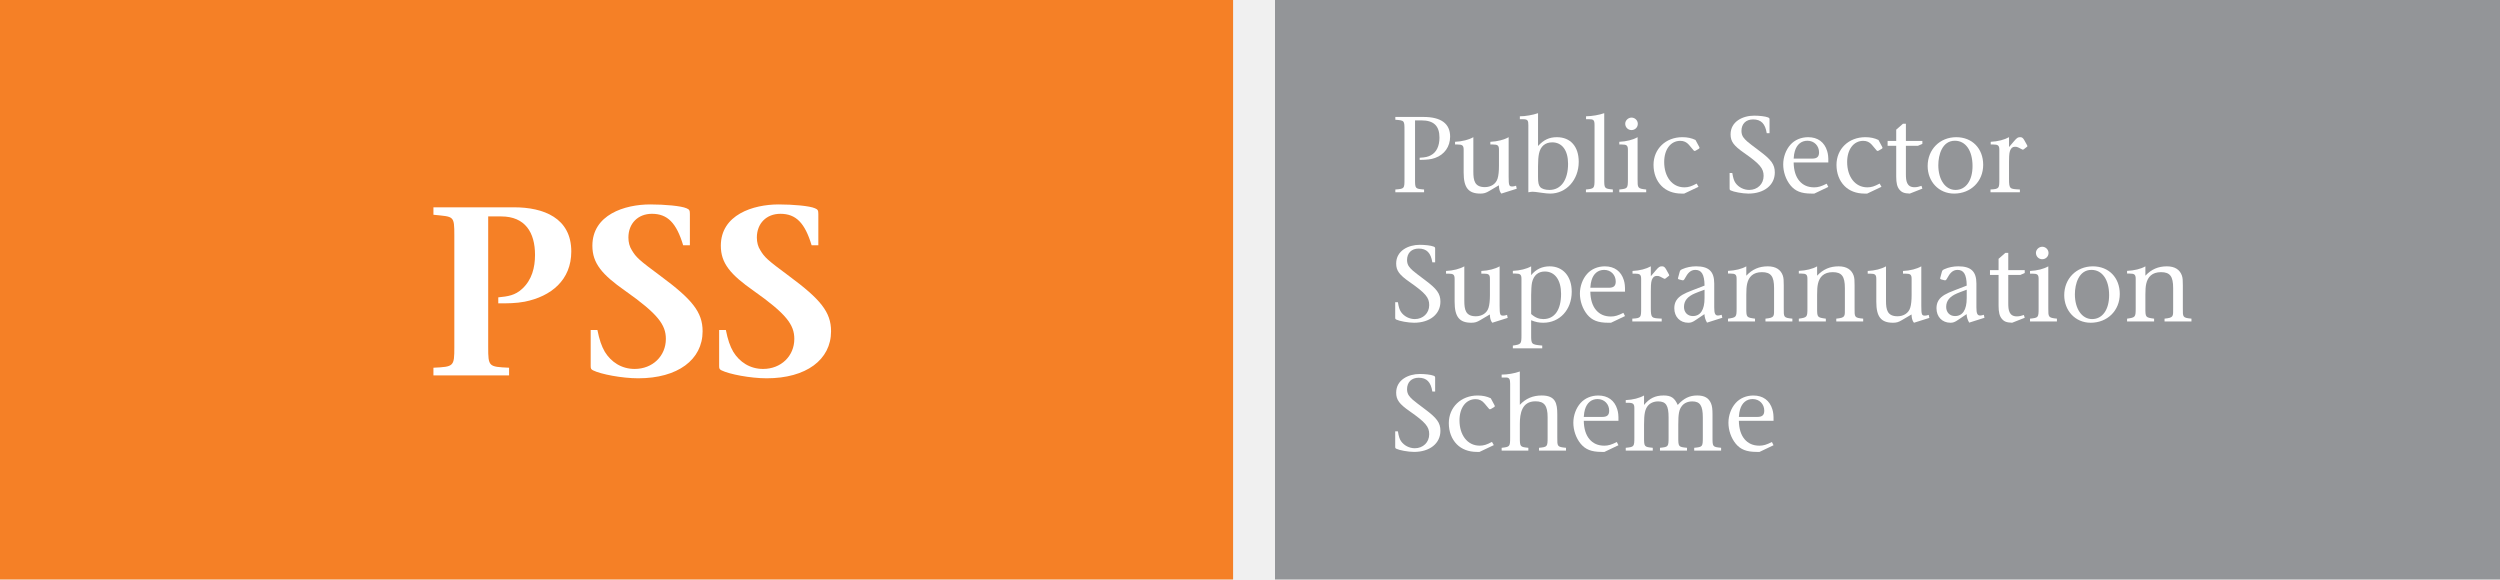
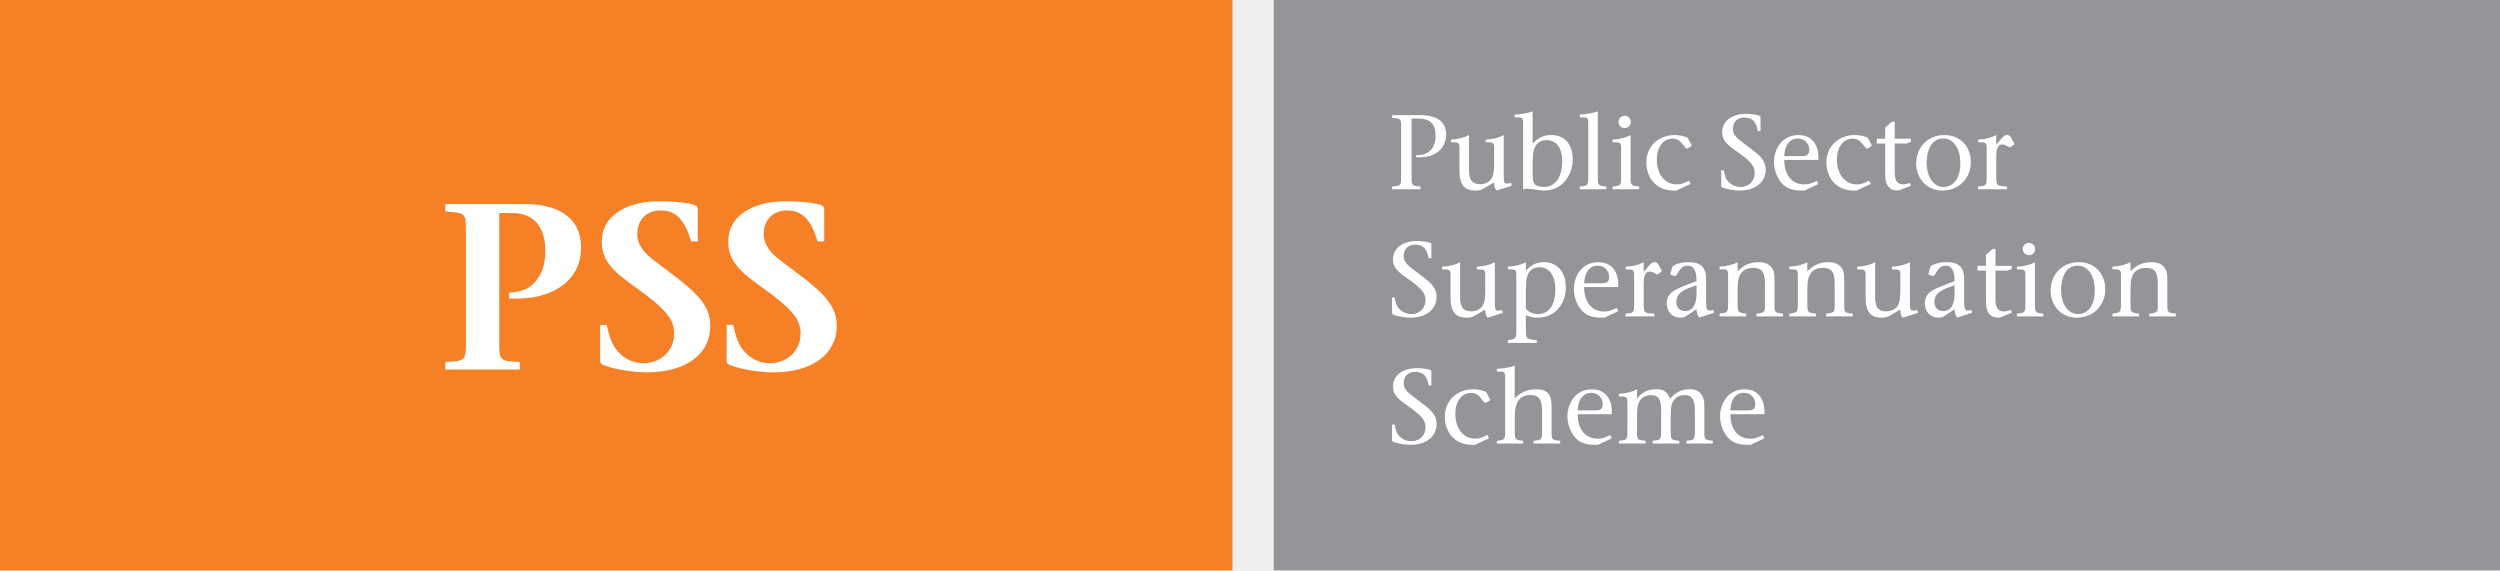
- <svg xmlns="http://www.w3.org/2000/svg" version="1.1" id="new_logo" x="0px" y="0px" width="301.961px" height="69.992px" viewBox="0 0 301.961 69.992" enable-background="new 0 0 301.961 69.992" xml:space="preserve">
-   <rect fill="#F58026" width="148.938" height="69.992" />
-   <rect x="154" fill="#939598" width="147.961" height="69.992" />
-   <rect x="51.25" y="24" fill="none" width="53" height="31" />
+ <svg xmlns="http://www.w3.org/2000/svg" version="1.1" id="new_logo" x="0px" y="0px" width="346px" height="79px" viewBox="-22.02 -4.504 346 79" enable-background="new -22.02 -4.504 346 79" xml:space="preserve">
+   <rect x="-22.02" y="-4.504" fill="#F58026" width="170.574" height="78.943" />
+   <rect x="154.264" y="-4.504" fill="#939598" width="169.717" height="78.943" />
+   <rect x="38.374" y="22.565" fill="none" width="59.778" height="34.965" />
  <g enable-background="new    ">
-     <path fill="#FFFFFF" d="M63.375,36.439c-1.044,0.203-2.118,0.203-3.191,0.203v-0.726c1.16-0.115,2.031-0.231,2.901-1.044   c1.16-1.073,1.537-2.553,1.537-4.09c0-2.697-1.189-4.641-4.09-4.641h-1.566v15.779c0,2.379,0.058,2.379,2.523,2.495v0.928h-9.137   v-0.928c2.466-0.116,2.524-0.146,2.524-2.495V28.462c0-2.466-0.058-2.263-2.524-2.523V25.04h9.747c3.539,0,6.904,1.276,6.904,5.337   C69.002,33.829,66.565,35.801,63.375,36.439z" />
-     <path fill="#FFFFFF" d="M77.09,45.692c-1.973,0-4.525-0.493-5.454-0.957c-0.232-0.116-0.29-0.203-0.29-0.521v-4.352h0.813   c0.232,1.16,0.493,1.943,0.899,2.64c0.754,1.219,2.001,2.06,3.597,2.06c2.175,0,3.771-1.566,3.771-3.626   c0-1.711-0.957-3.017-4.902-5.802c-2.814-1.972-3.974-3.335-3.974-5.453c0-3.741,3.887-4.989,6.991-4.989   c1.711,0,3.742,0.175,4.38,0.465c0.348,0.145,0.406,0.261,0.406,0.696v3.771h-0.812c-0.813-2.697-1.886-3.8-3.771-3.8   c-1.683,0-2.843,1.16-2.843,2.871c0,0.58,0.145,1.103,0.406,1.509c0.522,0.87,0.812,1.16,3.48,3.133   c3.8,2.813,5.077,4.351,5.077,6.672C84.864,43.458,81.847,45.692,77.09,45.692z" />
-     <path fill="#FFFFFF" d="M92.605,45.692c-1.973,0-4.525-0.493-5.454-0.957c-0.232-0.116-0.29-0.203-0.29-0.521v-4.352h0.813   c0.232,1.16,0.493,1.943,0.899,2.64c0.754,1.219,2.001,2.06,3.597,2.06c2.175,0,3.771-1.566,3.771-3.626   c0-1.711-0.957-3.017-4.902-5.802c-2.814-1.972-3.974-3.335-3.974-5.453c0-3.741,3.887-4.989,6.991-4.989   c1.711,0,3.742,0.175,4.38,0.465c0.348,0.145,0.406,0.261,0.406,0.696v3.771h-0.812c-0.813-2.697-1.886-3.8-3.771-3.8   c-1.683,0-2.843,1.16-2.843,2.871c0,0.58,0.145,1.103,0.406,1.509c0.522,0.87,0.812,1.16,3.48,3.133   c3.8,2.813,5.077,4.351,5.077,6.672C100.379,43.458,97.362,45.692,92.605,45.692z" />
+     <path fill="#FFFFFF" d="M52.049,36.596c-1.178,0.229-2.39,0.229-3.599,0.229v-0.82c1.308-0.13,2.291-0.26,3.271-1.177   c1.309-1.211,1.734-2.88,1.734-4.613c0-3.042-1.341-5.234-4.613-5.234h-1.767v17.797c0,2.683,0.065,2.683,2.846,2.814v1.047H39.616   v-1.047c2.781-0.132,2.847-0.165,2.847-2.814V27.598c0-2.781-0.066-2.553-2.847-2.846v-1.014H50.61c3.992,0,7.787,1.439,7.787,6.02   C58.396,33.651,55.647,35.875,52.049,36.596z" />
+     <path fill="#FFFFFF" d="M67.518,47.031c-2.225,0-5.104-0.556-6.152-1.079c-0.261-0.131-0.327-0.23-0.327-0.588v-4.908h0.917   c0.262,1.308,0.556,2.191,1.014,2.978c0.85,1.375,2.256,2.323,4.057,2.323c2.453,0,4.253-1.767,4.253-4.091   c0-1.929-1.08-3.401-5.529-6.542c-3.174-2.225-4.482-3.762-4.482-6.15c0-4.219,4.384-5.627,7.885-5.627   c1.93,0,4.222,0.198,4.94,0.524c0.393,0.165,0.458,0.295,0.458,0.785v4.253h-0.916c-0.917-3.042-2.128-4.287-4.253-4.287   c-1.898,0-3.207,1.309-3.207,3.239c0,0.654,0.164,1.244,0.458,1.702c0.589,0.981,0.916,1.308,3.925,3.534   c4.286,3.173,5.726,4.907,5.726,7.526C76.286,44.513,72.884,47.031,67.518,47.031z" />
+     <path fill="#FFFFFF" d="M85.018,47.031c-2.226,0-5.104-0.556-6.152-1.079c-0.262-0.131-0.327-0.23-0.327-0.588v-4.908h0.917   c0.262,1.308,0.556,2.191,1.014,2.978c0.851,1.375,2.257,2.323,4.057,2.323c2.454,0,4.253-1.767,4.253-4.091   c0-1.929-1.08-3.401-5.529-6.542c-3.173-2.225-4.482-3.762-4.482-6.15c0-4.219,4.384-5.627,7.885-5.627   c1.93,0,4.22,0.198,4.94,0.524c0.393,0.165,0.458,0.295,0.458,0.785v4.253h-0.916c-0.917-3.042-2.127-4.287-4.253-4.287   c-1.898,0-3.207,1.309-3.207,3.239c0,0.654,0.164,1.244,0.458,1.702c0.588,0.981,0.916,1.308,3.924,3.534   c4.287,3.173,5.727,4.907,5.727,7.526C93.785,44.513,90.383,47.031,85.018,47.031z" />
  </g>
-   <rect x="168" y="13.658" fill="none" width="107.332" height="55.333" />
+   <rect x="170.055" y="10.901" fill="none" width="121.058" height="62.41" />
  <g enable-background="new    ">
-     <path fill="#FFFFFF" d="M173.331,19.079c-0.494,0.169-0.91,0.222-1.859,0.234v-0.26c0.715-0.039,1.014-0.117,1.352-0.3   c0.676-0.351,1.041-1.104,1.041-2.132c0-1.417-0.689-2.08-2.172-2.08h-0.779v7.06c0,1.196,0,1.196,1.092,1.287v0.338h-3.471v-0.338   c1.104-0.091,1.104-0.091,1.104-1.287V15.75c0-1.209,0-1.195-1.104-1.287v-0.338h3.393c2.132,0,3.225,0.807,3.225,2.379   C175.151,17.701,174.474,18.676,173.331,19.079z" />
-     <path fill="#FFFFFF" d="M181.338,23.382c-0.144-0.156-0.234-0.403-0.273-0.689c-0.014-0.117-0.025-0.195-0.025-0.312l-1.145,0.676   c-0.416,0.247-0.65,0.325-1.092,0.325c-1.443,0-2.016-0.715-2.016-2.535v-2.756c0-0.521-0.156-0.638-0.74-0.638h-0.299v-0.325   c0.857-0.039,1.664-0.246,2.209-0.559v4.16c0,1.079,0.156,1.872,1.392,1.872c0.741,0,1.339-0.39,1.534-1.027   c0.117-0.363,0.168-0.923,0.168-1.534v-1.949c0-0.521-0.143-0.638-0.727-0.638h-0.313v-0.325c0.871-0.039,1.664-0.246,2.21-0.559   c0,2.08,0,4.758,0,4.758c0,1.118,0.065,1.196,0.455,1.196c0.116,0,0.233-0.026,0.442-0.091l0.078,0.364L181.338,23.382z" />
-     <path fill="#FFFFFF" d="M187.24,23.382c-0.272,0-0.624-0.039-0.987-0.091c-0.768-0.104-0.924-0.131-1.119-0.131   c-0.117,0-0.272,0.014-0.533,0.065V15.14c0-0.585-0.064-0.741-0.662-0.741h-0.364v-0.352c0.663,0,1.56-0.155,2.196-0.377v3.966   c0.689-0.754,1.365-1.066,2.275-1.066c1.639,0,2.64,1.118,2.64,2.978C190.685,21.718,189.19,23.382,187.24,23.382z M187.487,17.194   c-0.857,0-1.417,0.481-1.6,1.353c-0.078,0.363-0.117,0.896-0.117,1.521v1.313c0,0.663,0.066,0.987,0.261,1.209   c0.194,0.221,0.61,0.351,1.118,0.351c1.404,0,2.249-1.209,2.249-3.159C189.398,18.168,188.682,17.194,187.487,17.194z" />
-     <path fill="#FFFFFF" d="M191.556,23.226v-0.338c1.015-0.104,1.04-0.117,1.04-1.287V15.14c0-0.338-0.025-0.533-0.156-0.638   c-0.091-0.078-0.247-0.104-0.507-0.104h-0.364v-0.352c0.729-0.013,1.573-0.155,2.197-0.377v7.931c0,1.17,0,1.183,1.04,1.287v0.338   H191.556z" />
-     <path fill="#FFFFFF" d="M195.586,23.226v-0.338c1.014-0.104,1.039-0.117,1.039-1.287v-3.51c0-0.521-0.143-0.638-0.74-0.638h-0.299   v-0.325c0.871-0.039,1.664-0.246,2.209-0.559v5.031c0,1.092-0.025,1.183,1.041,1.287v0.338H195.586z M197.055,15.711   c-0.416,0-0.754-0.338-0.754-0.767c0-0.39,0.351-0.741,0.767-0.741c0.403,0,0.754,0.338,0.754,0.754   C197.822,15.387,197.484,15.711,197.055,15.711z" />
-     <path fill="#FFFFFF" d="M205.206,17.96l-0.416,0.247c-0.025,0.014-0.078,0.026-0.117,0.026s-0.078-0.026-0.117-0.078l-0.571-0.676   c-0.272-0.313-0.611-0.468-1.027-0.468c-1.183,0-1.95,1.053-1.95,2.561c0,1.729,0.924,3.056,2.444,3.056   c0.481,0,0.845-0.117,1.481-0.455l0.222,0.39l-1.729,0.819h-0.312c-1.026,0-1.847-0.338-2.418-0.91   c-0.638-0.637-0.976-1.547-0.976-2.562c0-1.911,1.457-3.341,3.484-3.341c0.624,0,1.131,0.117,1.586,0.338l0.469,0.871   c0.013,0.026,0.013,0.052,0.013,0.078C205.271,17.896,205.258,17.921,205.206,17.96z" />
-     <path fill="#FFFFFF" d="M211.185,23.382c-0.728,0-1.794-0.208-2.132-0.377c-0.13-0.065-0.143-0.104-0.143-0.273v-1.833h0.324   c0.104,0.611,0.195,0.91,0.377,1.183c0.364,0.533,1.014,0.858,1.664,0.858c1.002,0,1.742-0.715,1.742-1.69   c0-0.909-0.441-1.442-2.379-2.795c-1.209-0.845-1.611-1.352-1.611-2.223c0-1.561,1.481-2.262,2.846-2.262   c0.611,0,1.34,0.077,1.664,0.207c0.156,0.065,0.195,0.104,0.195,0.247v1.664h-0.338c-0.182-1.144-0.676-1.664-1.65-1.664   c-0.858,0-1.404,0.533-1.404,1.392c0,0.312,0.091,0.598,0.247,0.793c0.286,0.351,0.26,0.377,1.95,1.638   c1.391,1.04,1.832,1.612,1.832,2.587C214.37,22.355,213.083,23.382,211.185,23.382z" />
-     <path fill="#FFFFFF" d="M219.141,23.382h-0.338c-1.248,0-1.963-0.299-2.535-0.988c-0.572-0.702-0.884-1.638-0.884-2.535   c0-0.884,0.325-1.768,0.871-2.379c0.521-0.585,1.286-0.91,2.146-0.91c1.156,0,1.963,0.598,2.287,1.664   c0.117,0.39,0.156,0.702,0.144,1.391h-4.187c0.014,0.949,0.247,1.703,0.689,2.224c0.429,0.507,1.014,0.78,1.794,0.78   c0.481,0,0.858-0.117,1.508-0.442l0.195,0.39L219.141,23.382z M218.309,16.999c-0.74,0-1.287,0.455-1.521,1.262   c-0.078,0.247-0.104,0.455-0.143,0.896h2.236c0.585,0,0.832-0.221,0.832-0.754C219.713,17.61,219.128,16.999,218.309,16.999z" />
-     <path fill="#FFFFFF" d="M227.305,17.96l-0.416,0.247c-0.025,0.014-0.078,0.026-0.117,0.026s-0.078-0.026-0.117-0.078l-0.571-0.676   c-0.272-0.313-0.611-0.468-1.027-0.468c-1.183,0-1.95,1.053-1.95,2.561c0,1.729,0.924,3.056,2.444,3.056   c0.481,0,0.845-0.117,1.481-0.455l0.222,0.39l-1.729,0.819h-0.312c-1.026,0-1.847-0.338-2.418-0.91   c-0.638-0.637-0.976-1.547-0.976-2.562c0-1.911,1.457-3.341,3.484-3.341c0.624,0,1.131,0.117,1.586,0.338l0.469,0.871   c0.013,0.026,0.013,0.052,0.013,0.078C227.371,17.896,227.358,17.921,227.305,17.96z" />
-     <path fill="#FFFFFF" d="M230.672,23.382c-0.689-0.026-0.976-0.144-1.262-0.494c-0.26-0.325-0.377-0.768-0.377-1.561V17.61h-1.039   v-0.585h1.039V15.66l0.819-0.715h0.351v2.08h1.989v0.351l-0.532,0.234h-1.457c0,3.445,0,0,0,3.445c0,0.78,0.092,1.56,1.041,1.56   c0.285,0,0.545-0.064,0.844-0.169l0.104,0.338L230.672,23.382z" />
-     <path fill="#FFFFFF" d="M236.028,23.382c-1.885,0-3.197-1.482-3.197-3.328c0-1.989,1.455-3.484,3.457-3.484   c1.924,0,3.25,1.365,3.25,3.341C239.538,21.9,238.056,23.382,236.028,23.382z M236.12,16.999c-1.535,0-2.002,1.703-2.002,2.951   c0,1.755,0.844,2.99,2.08,2.99c1.248,0,2.053-1.131,2.053-2.886C238.25,18.182,237.418,16.999,236.12,16.999z" />
-     <path fill="#FFFFFF" d="M244.764,17.779l-0.299,0.234c-0.039,0.025-0.078,0.064-0.13,0.064c-0.039,0-0.091-0.025-0.117-0.039   l-0.429-0.221c-0.143-0.078-0.247-0.091-0.416-0.091c-0.299,0-0.469,0.169-0.598,0.494c-0.117,0.299-0.117,1.001-0.117,1.352v2.028   c0,1.261,0.104,1.222,1.313,1.287v0.338h-3.549v-0.338c1.079-0.052,1.066-0.156,1.066-1.287v-3.51c0-0.521-0.156-0.638-0.742-0.638   h-0.299v-0.325c0.871-0.039,1.651-0.246,2.211-0.559v1.196l0.598-0.702c0.377-0.442,0.48-0.494,0.768-0.494   c0.207,0,0.338,0.104,0.494,0.39l0.324,0.585c0.025,0.053,0.039,0.078,0.039,0.104C244.881,17.701,244.842,17.727,244.764,17.779z" />
+     <path fill="#FFFFFF" d="M176.067,17.015c-0.557,0.191-1.026,0.251-2.096,0.264v-0.293c0.806-0.044,1.143-0.132,1.524-0.339   c0.762-0.396,1.173-1.245,1.173-2.404c0-1.598-0.776-2.346-2.449-2.346h-0.879v7.963c0,1.348,0,1.348,1.231,1.451v0.381h-3.914   v-0.381c1.244-0.103,1.244-0.103,1.244-1.451v-6.599c0-1.364,0-1.348-1.244-1.452v-0.381h3.826c2.405,0,3.637,0.91,3.637,2.683   C178.119,15.461,177.357,16.561,176.067,17.015z" />
+     <path fill="#FFFFFF" d="M185.099,21.868c-0.164-0.176-0.266-0.455-0.309-0.777c-0.016-0.132-0.028-0.22-0.028-0.352l-1.291,0.763   c-0.47,0.279-0.732,0.366-1.231,0.366c-1.628,0-2.273-0.806-2.273-2.859V15.9c0-0.588-0.177-0.719-0.836-0.719h-0.337v-0.367   c0.968-0.044,1.877-0.277,2.492-0.63v4.692c0,1.217,0.176,2.112,1.57,2.112c0.836,0,1.509-0.44,1.729-1.159   c0.133-0.409,0.189-1.041,0.189-1.729V15.9c0-0.588-0.161-0.719-0.819-0.719h-0.354v-0.367c0.983-0.044,1.878-0.277,2.493-0.63   c0,2.346,0,5.367,0,5.367c0,1.261,0.073,1.349,0.514,1.349c0.131,0,0.263-0.029,0.498-0.103l0.088,0.41L185.099,21.868z" />
+     <path fill="#FFFFFF" d="M191.756,21.868c-0.308,0-0.704-0.043-1.113-0.103c-0.867-0.117-1.043-0.147-1.263-0.147   c-0.132,0-0.308,0.016-0.601,0.073v-9.119c0-0.66-0.072-0.835-0.747-0.835h-0.411v-0.397c0.748,0,1.76-0.174,2.478-0.425v4.473   c0.776-0.851,1.54-1.203,2.565-1.203c1.85,0,2.978,1.261,2.978,3.359C195.642,19.992,193.954,21.868,191.756,21.868z    M192.033,14.889c-0.967,0-1.597,0.542-1.804,1.526c-0.089,0.41-0.133,1.011-0.133,1.716v1.481c0,0.748,0.074,1.114,0.295,1.364   c0.219,0.249,0.688,0.396,1.261,0.396c1.583,0,2.537-1.363,2.537-3.563C194.189,15.987,193.381,14.889,192.033,14.889z" />
+     <path fill="#FFFFFF" d="M196.624,21.692v-0.381c1.144-0.117,1.172-0.132,1.172-1.451v-7.288c0-0.381-0.028-0.601-0.177-0.72   c-0.102-0.088-0.277-0.117-0.57-0.117h-0.412v-0.397c0.823-0.015,1.776-0.174,2.479-0.425v8.946c0,1.319,0,1.334,1.174,1.451v0.381   L196.624,21.692L196.624,21.692z" />
+     <path fill="#FFFFFF" d="M201.169,21.692v-0.381c1.143-0.117,1.171-0.132,1.171-1.451V15.9c0-0.588-0.16-0.719-0.835-0.719h-0.336   v-0.367c0.981-0.044,1.876-0.277,2.49-0.63v5.675c0,1.231-0.028,1.334,1.175,1.451v0.381L201.169,21.692L201.169,21.692z    M202.824,13.216c-0.469,0-0.85-0.381-0.85-0.865c0-0.439,0.396-0.835,0.865-0.835c0.454,0,0.851,0.381,0.851,0.85   C203.69,12.851,203.31,13.216,202.824,13.216z" />
+     <path fill="#FFFFFF" d="M212.02,15.753l-0.47,0.278c-0.027,0.016-0.089,0.03-0.133,0.03s-0.088-0.03-0.131-0.088l-0.646-0.763   c-0.307-0.353-0.688-0.527-1.158-0.527c-1.334,0-2.199,1.188-2.199,2.888c0,1.951,1.043,3.447,2.758,3.447   c0.543,0,0.953-0.132,1.671-0.514l0.248,0.44l-1.949,0.924h-0.351c-1.158,0-2.084-0.381-2.729-1.026   c-0.718-0.718-1.099-1.745-1.099-2.889c0-2.156,1.643-3.769,3.929-3.769c0.704,0,1.275,0.132,1.789,0.381l0.528,0.982   c0.015,0.03,0.015,0.059,0.015,0.088C212.093,15.681,212.077,15.709,212.02,15.753z" />
+     <path fill="#FFFFFF" d="M218.763,21.868c-0.822,0-2.024-0.234-2.405-0.425c-0.147-0.074-0.16-0.118-0.16-0.308v-2.067h0.365   c0.117,0.689,0.221,1.026,0.425,1.334c0.41,0.601,1.144,0.967,1.876,0.967c1.131,0,1.966-0.806,1.966-1.906   c0-1.025-0.498-1.626-2.684-3.152c-1.362-0.953-1.817-1.525-1.817-2.508c0-1.761,1.671-2.551,3.21-2.551   c0.689,0,1.512,0.086,1.877,0.233c0.177,0.073,0.22,0.117,0.22,0.278v1.877h-0.381c-0.205-1.291-0.764-1.877-1.861-1.877   c-0.967,0-1.583,0.601-1.583,1.57c0,0.352,0.104,0.675,0.278,0.895c0.322,0.396,0.294,0.425,2.2,1.848   c1.567,1.173,2.065,1.817,2.065,2.917C222.354,20.71,220.903,21.868,218.763,21.868z" />
+     <path fill="#FFFFFF" d="M227.735,21.868h-0.382c-1.407,0-2.213-0.337-2.859-1.114c-0.645-0.792-0.996-1.848-0.996-2.859   c0-0.997,0.367-1.994,0.983-2.683c0.586-0.66,1.449-1.027,2.419-1.027c1.304,0,2.215,0.674,2.58,1.877   c0.132,0.44,0.176,0.792,0.162,1.569h-4.723c0.017,1.07,0.28,1.921,0.778,2.508c0.484,0.572,1.143,0.88,2.022,0.88   c0.544,0,0.968-0.131,1.701-0.499l0.22,0.44L227.735,21.868z M226.797,14.669c-0.835,0-1.452,0.513-1.715,1.424   c-0.088,0.278-0.118,0.512-0.162,1.01h2.522c0.659,0,0.938-0.25,0.938-0.851C228.381,15.358,227.721,14.669,226.797,14.669z" />
+     <path fill="#FFFFFF" d="M236.943,15.753l-0.47,0.278c-0.026,0.016-0.088,0.03-0.131,0.03c-0.045,0-0.089-0.03-0.133-0.088   l-0.644-0.763c-0.307-0.353-0.689-0.527-1.159-0.527c-1.333,0-2.198,1.188-2.198,2.888c0,1.951,1.043,3.447,2.756,3.447   c0.544,0,0.954-0.132,1.672-0.514l0.249,0.44l-1.949,0.924h-0.353c-1.156,0-2.083-0.381-2.727-1.026   c-0.72-0.718-1.102-1.745-1.102-2.889c0-2.156,1.643-3.769,3.93-3.769c0.704,0,1.275,0.132,1.788,0.381l0.529,0.982   c0.016,0.03,0.016,0.059,0.016,0.088C237.019,15.681,237.003,15.709,236.943,15.753z" />
+     <path fill="#FFFFFF" d="M240.741,21.868c-0.777-0.029-1.102-0.163-1.424-0.557c-0.292-0.367-0.424-0.866-0.424-1.76v-4.192h-1.173   v-0.66h1.173v-1.539l0.922-0.807h0.397v2.346h2.242v0.396l-0.599,0.264h-1.644c0,3.886,0,0,0,3.886   c0,0.879,0.104,1.759,1.174,1.759c0.321,0,0.614-0.071,0.952-0.19l0.116,0.382L240.741,21.868z" />
+     <path fill="#FFFFFF" d="M246.781,21.868c-2.126,0-3.604-1.671-3.604-3.753c0-2.244,1.642-3.93,3.899-3.93   c2.169,0,3.666,1.54,3.666,3.769C250.742,20.197,249.07,21.868,246.781,21.868z M246.886,14.669c-1.731,0-2.257,1.921-2.257,3.329   c0,1.979,0.951,3.372,2.346,3.372c1.406,0,2.315-1.275,2.315-3.254C249.289,16.003,248.35,14.669,246.886,14.669z" />
+     <path fill="#FFFFFF" d="M256.635,15.549l-0.337,0.264c-0.044,0.028-0.088,0.072-0.146,0.072c-0.045,0-0.103-0.028-0.133-0.044   l-0.483-0.249c-0.161-0.088-0.278-0.103-0.47-0.103c-0.336,0-0.527,0.19-0.674,0.557c-0.133,0.337-0.133,1.129-0.133,1.524v2.288   c0,1.422,0.117,1.378,1.481,1.451v0.381h-4.003V21.31c1.217-0.059,1.202-0.176,1.202-1.451v-3.959c0-0.588-0.176-0.719-0.837-0.719   h-0.336v-0.367c0.981-0.044,1.86-0.277,2.492-0.631v1.35l0.675-0.792c0.426-0.499,0.542-0.558,0.865-0.558   c0.234,0,0.382,0.117,0.558,0.44l0.365,0.66c0.029,0.06,0.045,0.088,0.045,0.117C256.768,15.461,256.723,15.49,256.635,15.549z" />
  </g>
  <g enable-background="new    ">
-     <path fill="#FFFFFF" d="M170.795,38.982c-0.729,0-1.795-0.208-2.133-0.377c-0.129-0.065-0.143-0.104-0.143-0.273v-1.833h0.325   c0.104,0.611,0.194,0.91,0.377,1.183c0.364,0.533,1.015,0.858,1.664,0.858c1.001,0,1.741-0.715,1.741-1.69   c0-0.909-0.441-1.442-2.379-2.795c-1.209-0.845-1.611-1.352-1.611-2.223c0-1.561,1.482-2.262,2.848-2.262   c0.61,0,1.338,0.077,1.664,0.207c0.155,0.065,0.194,0.104,0.194,0.247v1.664h-0.338c-0.183-1.144-0.677-1.664-1.651-1.664   c-0.857,0-1.404,0.533-1.404,1.392c0,0.312,0.092,0.598,0.248,0.793c0.285,0.351,0.26,0.377,1.949,1.638   c1.391,1.04,1.834,1.612,1.834,2.587C173.981,37.955,172.694,38.982,170.795,38.982z" />
-     <path fill="#FFFFFF" d="M180.247,38.982c-0.144-0.156-0.234-0.403-0.273-0.689c-0.014-0.117-0.025-0.195-0.025-0.312l-1.145,0.676   c-0.416,0.247-0.65,0.325-1.092,0.325c-1.443,0-2.016-0.715-2.016-2.535v-2.756c0-0.521-0.156-0.638-0.74-0.638h-0.299v-0.325   c0.857-0.039,1.664-0.246,2.209-0.559v4.16c0,1.079,0.156,1.872,1.392,1.872c0.741,0,1.339-0.39,1.534-1.027   c0.117-0.363,0.168-0.923,0.168-1.534v-1.949c0-0.521-0.143-0.638-0.727-0.638h-0.313v-0.325c0.871-0.039,1.664-0.246,2.21-0.559   c0,2.08,0,4.758,0,4.758c0,1.118,0.065,1.196,0.455,1.196c0.116,0,0.233-0.026,0.442-0.091l0.078,0.364L180.247,38.982z" />
-     <path fill="#FFFFFF" d="M186.409,38.982c-0.521,0-0.91-0.078-1.47-0.299v1.755c0,1.144,0.013,1.183,1.339,1.3v0.338h-3.549v-0.338   c1.014-0.143,1.04-0.182,1.04-1.3v-6.761c0-0.52-0.156-0.637-0.741-0.637h-0.299v-0.325c0.871-0.039,1.664-0.233,2.21-0.546v1.066   c0.585-0.729,1.353-1.066,2.235-1.066c1.6,0,2.666,1.196,2.666,3.068C189.84,37.421,188.384,38.982,186.409,38.982z M186.59,32.793   c-0.807,0-1.353,0.468-1.547,1.339c-0.065,0.299-0.104,1.001-0.104,1.508v2.288c0.494,0.442,0.949,0.611,1.47,0.611   c1.352,0,2.145-1.092,2.145-3.042C188.553,33.807,187.799,32.793,186.59,32.793z" />
-     <path fill="#FFFFFF" d="M194.584,38.982h-0.338c-1.248,0-1.963-0.299-2.535-0.988c-0.571-0.702-0.883-1.638-0.883-2.535   c0-0.884,0.324-1.768,0.871-2.379c0.52-0.585,1.287-0.91,2.145-0.91c1.156,0,1.963,0.598,2.288,1.664   c0.116,0.39,0.155,0.702,0.144,1.391h-4.188c0.014,0.949,0.248,1.703,0.689,2.224c0.43,0.507,1.014,0.78,1.795,0.78   c0.48,0,0.857-0.117,1.508-0.442l0.195,0.39L194.584,38.982z M193.752,32.598c-0.74,0-1.287,0.455-1.521,1.262   c-0.077,0.247-0.104,0.455-0.144,0.896h2.236c0.586,0,0.832-0.221,0.832-0.754C195.157,33.209,194.573,32.598,193.752,32.598z" />
-     <path fill="#FFFFFF" d="M201.5,33.378l-0.299,0.234c-0.039,0.025-0.078,0.064-0.13,0.064c-0.039,0-0.091-0.025-0.117-0.039   l-0.429-0.221c-0.143-0.078-0.247-0.091-0.416-0.091c-0.299,0-0.469,0.169-0.598,0.494c-0.117,0.299-0.117,1.001-0.117,1.352v2.028   c0,1.261,0.104,1.222,1.313,1.287v0.338h-3.549v-0.338c1.079-0.052,1.066-0.156,1.066-1.287v-3.51c0-0.521-0.156-0.638-0.742-0.638   h-0.299v-0.325c0.871-0.039,1.651-0.246,2.211-0.559v1.196l0.598-0.702c0.377-0.442,0.48-0.494,0.768-0.494   c0.207,0,0.338,0.104,0.494,0.39l0.324,0.585c0.025,0.053,0.039,0.078,0.039,0.104C201.618,33.3,201.579,33.327,201.5,33.378z" />
-     <path fill="#FFFFFF" d="M206.181,38.968c-0.194-0.324-0.299-0.676-0.312-1.026l-1.002,0.676c-0.429,0.299-0.637,0.364-0.949,0.364   c-1,0-1.689-0.715-1.689-1.755c0-0.729,0.325-1.235,0.988-1.626c0.313-0.182,0.637-0.324,1.248-0.559l1.417-0.546   c-0.013-1.378-0.378-1.898-1.118-1.898c-0.611,0-0.949,0.469-1.209,0.949c-0.039,0.078-0.156,0.313-0.273,0.313   c-0.025,0-0.064,0-0.104-0.014l-0.403-0.104c-0.077-0.026-0.116-0.078-0.104-0.13l0.195-0.729c0.065-0.233,0.104-0.272,0.338-0.377   c0.481-0.221,1.08-0.338,1.664-0.338c1.535,0,2.185,0.624,2.185,2.08v2.886c0,0.741,0.116,0.976,0.455,0.976   c0.116,0,0.233-0.026,0.442-0.091l0.078,0.363L206.181,38.968z M205.882,34.991c-0.65,0.233-0.871,0.325-1.157,0.441   c-0.896,0.378-1.326,0.897-1.326,1.639c0,0.649,0.43,1.104,1.066,1.104c0.923,0,1.417-0.74,1.417-2.171V34.991z" />
-     <path fill="#FFFFFF" d="M213.24,38.826v-0.338c1.118-0.117,1.04-0.26,1.04-1.287v-2.405c0-1.417-0.377-1.924-1.469-1.924   c-1.079,0-1.6,0.585-1.781,1.391c-0.078,0.352-0.104,0.741-0.104,1.339c0,1.6,0,0,0,1.6c0,1.131,0.013,1.144,1.053,1.287v0.338   h-3.264v-0.338c1.014-0.144,1.041-0.182,1.041-1.287v-3.523c0-0.52-0.156-0.637-0.742-0.637h-0.299v-0.325   c0.871-0.039,1.664-0.233,2.211-0.546V33.3c0.728-0.78,1.56-1.131,2.6-1.131c0.975,0,1.561,0.416,1.807,1.105   c0.104,0.312,0.117,0.598,0.117,1.183v2.743c0,1.105-0.052,1.183,1.041,1.287v0.338H213.24z" />
-     <path fill="#FFFFFF" d="M221.793,38.826v-0.338c1.118-0.117,1.04-0.26,1.04-1.287v-2.405c0-1.417-0.377-1.924-1.469-1.924   c-1.079,0-1.599,0.585-1.781,1.391c-0.078,0.352-0.104,0.741-0.104,1.339c0,1.6,0,0,0,1.6c0,1.131,0.014,1.144,1.054,1.287v0.338   h-3.263v-0.338c1.014-0.144,1.039-0.182,1.039-1.287v-3.523c0-0.52-0.156-0.637-0.74-0.637h-0.299v-0.325   c0.871-0.039,1.664-0.233,2.209-0.546V33.3c0.729-0.78,1.561-1.131,2.601-1.131c0.976,0,1.56,0.416,1.808,1.105   c0.104,0.312,0.117,0.598,0.117,1.183v2.743c0,1.105-0.053,1.183,1.039,1.287v0.338H221.793z" />
-     <path fill="#FFFFFF" d="M231.18,38.982c-0.144-0.156-0.234-0.403-0.273-0.689c-0.014-0.117-0.025-0.195-0.025-0.312l-1.145,0.676   c-0.416,0.247-0.65,0.325-1.092,0.325c-1.443,0-2.016-0.715-2.016-2.535v-2.756c0-0.521-0.156-0.638-0.74-0.638h-0.299v-0.325   c0.857-0.039,1.664-0.246,2.209-0.559v4.16c0,1.079,0.156,1.872,1.392,1.872c0.741,0,1.339-0.39,1.534-1.027   c0.117-0.363,0.168-0.923,0.168-1.534v-1.949c0-0.521-0.143-0.638-0.727-0.638h-0.313v-0.325c0.871-0.039,1.664-0.246,2.21-0.559   c0,2.08,0,4.758,0,4.758c0,1.118,0.065,1.196,0.455,1.196c0.116,0,0.233-0.026,0.442-0.091l0.078,0.364L231.18,38.982z" />
-     <path fill="#FFFFFF" d="M237.848,38.968c-0.194-0.324-0.299-0.676-0.312-1.026l-1.001,0.676c-0.43,0.299-0.637,0.364-0.949,0.364   c-1.001,0-1.689-0.715-1.689-1.755c0-0.729,0.324-1.235,0.988-1.626c0.311-0.182,0.637-0.324,1.248-0.559l1.416-0.546   c-0.013-1.378-0.377-1.898-1.117-1.898c-0.611,0-0.949,0.469-1.209,0.949c-0.039,0.078-0.156,0.313-0.273,0.313   c-0.026,0-0.064,0-0.104-0.014l-0.404-0.104c-0.078-0.026-0.116-0.078-0.104-0.13l0.195-0.729c0.064-0.233,0.104-0.272,0.338-0.377   c0.48-0.221,1.079-0.338,1.664-0.338c1.534,0,2.184,0.624,2.184,2.08v2.886c0,0.741,0.117,0.976,0.455,0.976   c0.117,0,0.234-0.026,0.442-0.091l0.078,0.363L237.848,38.968z M237.549,34.991c-0.65,0.233-0.871,0.325-1.156,0.441   c-0.897,0.378-1.326,0.897-1.326,1.639c0,0.649,0.429,1.104,1.066,1.104c0.922,0,1.416-0.74,1.416-2.171V34.991z" />
-     <path fill="#FFFFFF" d="M243.036,38.982c-0.689-0.026-0.976-0.144-1.262-0.494c-0.26-0.325-0.377-0.768-0.377-1.561v-3.718h-1.039   v-0.585h1.039v-1.365l0.819-0.715h0.351v2.08h1.989v0.351l-0.532,0.234h-1.457c0,3.445,0,0,0,3.445c0,0.78,0.092,1.56,1.041,1.56   c0.285,0,0.545-0.064,0.844-0.169l0.104,0.338L243.036,38.982z" />
-     <path fill="#FFFFFF" d="M245.194,38.826v-0.338c1.014-0.104,1.039-0.117,1.039-1.287v-3.51c0-0.521-0.143-0.638-0.74-0.638h-0.299   v-0.325c0.871-0.039,1.664-0.246,2.209-0.559v5.031c0,1.092-0.025,1.183,1.041,1.287v0.338H245.194z M246.663,31.311   c-0.416,0-0.754-0.338-0.754-0.767c0-0.39,0.351-0.741,0.767-0.741c0.403,0,0.754,0.338,0.754,0.754   C247.429,30.987,247.091,31.311,246.663,31.311z" />
-     <path fill="#FFFFFF" d="M252.526,38.982c-1.886,0-3.199-1.482-3.199-3.328c0-1.989,1.457-3.484,3.459-3.484   c1.924,0,3.25,1.365,3.25,3.341C256.036,37.5,254.553,38.982,252.526,38.982z M252.616,32.598c-1.533,0-2.002,1.703-2.002,2.951   c0,1.755,0.846,2.99,2.08,2.99c1.248,0,2.055-1.131,2.055-2.886C254.749,33.782,253.917,32.598,252.616,32.598z" />
-     <path fill="#FFFFFF" d="M261.443,38.826v-0.338c1.118-0.117,1.04-0.26,1.04-1.287v-2.405c0-1.417-0.377-1.924-1.469-1.924   c-1.079,0-1.6,0.585-1.781,1.391c-0.078,0.352-0.104,0.741-0.104,1.339c0,1.6,0,0,0,1.6c0,1.131,0.013,1.144,1.053,1.287v0.338   h-3.264v-0.338c1.014-0.144,1.041-0.182,1.041-1.287v-3.523c0-0.52-0.156-0.637-0.742-0.637h-0.299v-0.325   c0.871-0.039,1.664-0.233,2.211-0.546V33.3c0.728-0.78,1.56-1.131,2.6-1.131c0.975,0,1.561,0.416,1.807,1.105   c0.104,0.312,0.117,0.598,0.117,1.183v2.743c0,1.105-0.052,1.183,1.041,1.287v0.338H261.443z" />
+     <path fill="#FFFFFF" d="M173.207,39.464c-0.822,0-2.024-0.235-2.406-0.425c-0.145-0.073-0.16-0.118-0.16-0.309v-2.067h0.365   c0.118,0.688,0.219,1.026,0.425,1.334c0.411,0.601,1.146,0.969,1.878,0.969c1.13,0,1.964-0.808,1.964-1.907   c0-1.024-0.497-1.626-2.684-3.152c-1.364-0.953-1.816-1.525-1.816-2.508c0-1.761,1.671-2.551,3.212-2.551   c0.688,0,1.51,0.087,1.877,0.233c0.174,0.073,0.218,0.117,0.218,0.279v1.876h-0.381c-0.208-1.29-0.764-1.876-1.861-1.876   c-0.968,0-1.584,0.601-1.584,1.57c0,0.352,0.104,0.675,0.28,0.895c0.32,0.396,0.293,0.425,2.198,1.848   c1.568,1.173,2.068,1.818,2.068,2.917C176.8,38.306,175.348,39.464,173.207,39.464z" />
+     <path fill="#FFFFFF" d="M183.868,39.464c-0.163-0.177-0.265-0.455-0.308-0.778c-0.017-0.131-0.029-0.22-0.029-0.352l-1.29,0.762   c-0.47,0.28-0.733,0.368-1.232,0.368c-1.627,0-2.274-0.806-2.274-2.859v-3.109c0-0.588-0.176-0.719-0.835-0.719h-0.336V32.41   c0.966-0.044,1.875-0.277,2.491-0.631v4.693c0,1.217,0.175,2.111,1.569,2.111c0.837,0,1.511-0.441,1.73-1.159   c0.133-0.409,0.189-1.041,0.189-1.729v-2.199c0-0.588-0.161-0.719-0.82-0.719h-0.354V32.41c0.983-0.044,1.878-0.277,2.493-0.631   c0,2.347,0,5.368,0,5.368c0,1.26,0.073,1.348,0.514,1.348c0.131,0,0.263-0.028,0.498-0.104l0.089,0.412L183.868,39.464z" />
+     <path fill="#FFFFFF" d="M190.818,39.464c-0.587,0-1.027-0.088-1.658-0.337v1.979c0,1.291,0.015,1.335,1.509,1.467v0.382h-4.003   v-0.382c1.145-0.161,1.175-0.205,1.175-1.467V33.48c0-0.586-0.176-0.719-0.837-0.719h-0.338v-0.367   c0.983-0.043,1.877-0.262,2.494-0.616v1.203c0.659-0.822,1.525-1.203,2.52-1.203c1.805,0,3.008,1.349,3.008,3.46   C194.688,37.703,193.045,39.464,190.818,39.464z M191.021,32.483c-0.909,0-1.526,0.528-1.744,1.51   c-0.072,0.338-0.117,1.129-0.117,1.701v2.58c0.558,0.499,1.071,0.688,1.658,0.688c1.525,0,2.419-1.23,2.419-3.43   C193.235,33.626,192.386,32.483,191.021,32.483z" />
+     <path fill="#FFFFFF" d="M200.039,39.464h-0.382c-1.408,0-2.214-0.337-2.859-1.114c-0.644-0.792-0.996-1.849-0.996-2.86   c0-0.997,0.365-1.994,0.982-2.683c0.587-0.661,1.452-1.027,2.419-1.027c1.305,0,2.214,0.674,2.581,1.877   c0.131,0.44,0.175,0.792,0.162,1.569h-4.724c0.016,1.07,0.279,1.92,0.778,2.508c0.484,0.572,1.143,0.879,2.024,0.879   c0.54,0,0.967-0.132,1.7-0.497l0.221,0.44L200.039,39.464z M199.1,32.263c-0.835,0-1.451,0.513-1.716,1.423   c-0.087,0.279-0.116,0.513-0.162,1.011h2.522c0.661,0,0.938-0.249,0.938-0.85C200.685,32.952,200.026,32.263,199.1,32.263z" />
+     <path fill="#FFFFFF" d="M207.838,33.143l-0.336,0.264c-0.044,0.028-0.089,0.072-0.147,0.072c-0.044,0-0.102-0.028-0.132-0.044   l-0.483-0.25c-0.161-0.088-0.279-0.102-0.469-0.102c-0.337,0-0.528,0.19-0.676,0.557c-0.13,0.337-0.13,1.129-0.13,1.525v2.287   c0,1.422,0.115,1.379,1.479,1.452v0.381h-4.003v-0.381c1.216-0.06,1.202-0.176,1.202-1.452v-3.958c0-0.588-0.176-0.719-0.836-0.719   h-0.337v-0.367c0.981-0.044,1.861-0.278,2.494-0.631v1.349l0.673-0.792c0.426-0.498,0.543-0.557,0.866-0.557   c0.233,0,0.381,0.117,0.557,0.44l0.366,0.66c0.028,0.06,0.044,0.088,0.044,0.117C207.972,33.054,207.928,33.085,207.838,33.143z" />
+     <path fill="#FFFFFF" d="M213.119,39.449c-0.221-0.367-0.338-0.765-0.353-1.159l-1.13,0.764c-0.484,0.336-0.719,0.41-1.07,0.41   c-1.128,0-1.906-0.806-1.906-1.98c0-0.821,0.368-1.393,1.114-1.833c0.354-0.206,0.719-0.366,1.408-0.631l1.599-0.616   c-0.015-1.554-0.427-2.141-1.262-2.141c-0.689,0-1.07,0.529-1.363,1.07c-0.044,0.088-0.177,0.353-0.307,0.353   c-0.029,0-0.074,0-0.118-0.016l-0.454-0.117c-0.088-0.03-0.131-0.088-0.118-0.147l0.22-0.822c0.075-0.263,0.118-0.307,0.382-0.425   c0.543-0.249,1.219-0.381,1.877-0.381c1.729,0,2.464,0.704,2.464,2.346v3.255c0,0.836,0.131,1.101,0.513,1.101   c0.132,0,0.265-0.029,0.499-0.102l0.087,0.408L213.119,39.449z M212.781,34.962c-0.733,0.263-0.982,0.367-1.306,0.498   c-1.01,0.426-1.496,1.012-1.496,1.847c0,0.734,0.486,1.246,1.203,1.246c1.043,0,1.599-0.833,1.599-2.448V34.962z" />
+     <path fill="#FFFFFF" d="M221.08,39.287v-0.381c1.261-0.132,1.172-0.293,1.172-1.451v-2.713c0-1.598-0.424-2.17-1.656-2.17   c-1.216,0-1.805,0.66-2.009,1.569c-0.087,0.396-0.117,0.835-0.117,1.509c0,1.806,0,0,0,1.806c0,1.275,0.016,1.29,1.188,1.45v0.382   h-3.681v-0.382c1.143-0.16,1.174-0.205,1.174-1.45v-3.974c0-0.586-0.176-0.719-0.838-0.719h-0.336v-0.367   c0.982-0.043,1.876-0.263,2.493-0.616v1.273c0.821-0.879,1.76-1.275,2.933-1.275c1.1,0,1.762,0.469,2.039,1.247   c0.117,0.352,0.131,0.675,0.131,1.334v3.093c0,1.246-0.058,1.334,1.175,1.451v0.382L221.08,39.287L221.08,39.287z" />
+     <path fill="#FFFFFF" d="M230.727,39.287v-0.381c1.262-0.132,1.174-0.293,1.174-1.451v-2.713c0-1.598-0.426-2.17-1.657-2.17   c-1.217,0-1.803,0.66-2.009,1.569c-0.088,0.396-0.118,0.835-0.118,1.509c0,1.806,0,0,0,1.806c0,1.275,0.017,1.29,1.189,1.45v0.382   h-3.681v-0.382c1.145-0.16,1.172-0.205,1.172-1.45v-3.974c0-0.586-0.176-0.719-0.835-0.719h-0.337v-0.367   c0.982-0.043,1.877-0.263,2.491-0.616v1.273c0.823-0.879,1.762-1.275,2.935-1.275c1.102,0,1.76,0.469,2.04,1.247   c0.116,0.352,0.131,0.675,0.131,1.334v3.093c0,1.246-0.06,1.334,1.172,1.451v0.382L230.727,39.287L230.727,39.287z" />
+     <path fill="#FFFFFF" d="M241.314,39.464c-0.162-0.177-0.265-0.455-0.308-0.778c-0.017-0.131-0.029-0.22-0.029-0.352l-1.291,0.762   c-0.47,0.28-0.733,0.368-1.231,0.368c-1.627,0-2.273-0.806-2.273-2.859v-3.109c0-0.588-0.177-0.719-0.836-0.719h-0.336V32.41   c0.967-0.044,1.876-0.277,2.491-0.631v4.693c0,1.217,0.177,2.111,1.57,2.111c0.835,0,1.509-0.441,1.729-1.159   c0.133-0.409,0.189-1.041,0.189-1.729v-2.199c0-0.588-0.16-0.719-0.819-0.719h-0.353V32.41c0.982-0.044,1.877-0.277,2.491-0.631   c0,2.347,0,5.368,0,5.368c0,1.26,0.073,1.348,0.514,1.348c0.131,0,0.263-0.028,0.498-0.104l0.089,0.412L241.314,39.464z" />
+     <path fill="#FFFFFF" d="M248.834,39.449c-0.217-0.367-0.336-0.765-0.351-1.159l-1.129,0.764c-0.484,0.336-0.718,0.41-1.071,0.41   c-1.129,0-1.905-0.806-1.905-1.98c0-0.821,0.365-1.393,1.115-1.833c0.351-0.206,0.718-0.366,1.407-0.631l1.598-0.616   c-0.015-1.554-0.426-2.141-1.261-2.141c-0.688,0-1.069,0.529-1.363,1.07c-0.044,0.088-0.177,0.353-0.308,0.353   c-0.029,0-0.071,0-0.117-0.016l-0.456-0.117c-0.087-0.03-0.131-0.088-0.117-0.147l0.221-0.822c0.072-0.263,0.117-0.307,0.381-0.425   c0.542-0.249,1.217-0.381,1.877-0.381c1.729,0,2.463,0.704,2.463,2.346v3.255c0,0.836,0.132,1.101,0.514,1.101   c0.131,0,0.264-0.029,0.499-0.102l0.087,0.408L248.834,39.449z M248.498,34.962c-0.733,0.263-0.983,0.367-1.304,0.498   c-1.013,0.426-1.497,1.012-1.497,1.847c0,0.734,0.484,1.246,1.203,1.246c1.04,0,1.598-0.833,1.598-2.448V34.962L248.498,34.962z" />
+     <path fill="#FFFFFF" d="M254.687,39.464c-0.776-0.029-1.1-0.163-1.424-0.558c-0.293-0.366-0.426-0.865-0.426-1.76v-4.195h-1.171   v-0.66h1.171v-1.54l0.925-0.806h0.395v2.346h2.245v0.396l-0.602,0.263h-1.644c0,3.886,0,0,0,3.886c0,0.879,0.105,1.759,1.175,1.759   c0.322,0,0.615-0.071,0.953-0.19l0.117,0.381L254.687,39.464z" />
+     <path fill="#FFFFFF" d="M257.119,39.287v-0.381c1.145-0.118,1.173-0.132,1.173-1.451v-3.959c0-0.588-0.161-0.719-0.834-0.719   h-0.339V32.41c0.983-0.044,1.878-0.277,2.492-0.631v5.674c0,1.231-0.027,1.334,1.175,1.451v0.382L257.119,39.287L257.119,39.287z    M258.777,30.811c-0.469,0-0.85-0.38-0.85-0.865c0-0.44,0.396-0.835,0.864-0.835c0.455,0,0.851,0.381,0.851,0.85   C259.643,30.446,259.26,30.811,258.777,30.811z" />
+     <path fill="#FFFFFF" d="M265.389,39.464c-2.125,0-3.606-1.672-3.606-3.754c0-2.243,1.644-3.93,3.901-3.93   c2.17,0,3.666,1.54,3.666,3.77C269.35,37.792,267.676,39.464,265.389,39.464z M265.492,32.263c-1.729,0-2.258,1.921-2.258,3.328   c0,1.98,0.953,3.372,2.345,3.372c1.408,0,2.318-1.274,2.318-3.255C267.897,33.598,266.959,32.263,265.492,32.263z" />
+     <path fill="#FFFFFF" d="M275.448,39.287v-0.381c1.26-0.132,1.172-0.293,1.172-1.451v-2.713c0-1.598-0.425-2.17-1.656-2.17   c-1.216,0-1.805,0.66-2.01,1.569c-0.088,0.396-0.116,0.835-0.116,1.509c0,1.806,0,0,0,1.806c0,1.275,0.016,1.29,1.188,1.45v0.382   h-3.682v-0.382c1.144-0.16,1.175-0.205,1.175-1.45v-3.974c0-0.586-0.177-0.719-0.837-0.719h-0.338v-0.367   c0.982-0.043,1.878-0.263,2.494-0.616v1.273c0.822-0.879,1.76-1.275,2.932-1.275c1.101,0,1.762,0.469,2.039,1.247   c0.118,0.352,0.131,0.675,0.131,1.334v3.093c0,1.246-0.058,1.334,1.174,1.451v0.382L275.448,39.287L275.448,39.287z" />
  </g>
  <g enable-background="new    ">
-     <path fill="#FFFFFF" d="M170.795,54.583c-0.729,0-1.795-0.208-2.133-0.377c-0.129-0.065-0.143-0.104-0.143-0.273v-1.833h0.325   c0.104,0.611,0.194,0.91,0.377,1.183c0.364,0.533,1.015,0.858,1.664,0.858c1.001,0,1.741-0.715,1.741-1.69   c0-0.909-0.441-1.442-2.379-2.795c-1.209-0.845-1.611-1.352-1.611-2.223c0-1.561,1.482-2.262,2.848-2.262   c0.61,0,1.338,0.077,1.664,0.207c0.155,0.065,0.194,0.104,0.194,0.247v1.664h-0.338c-0.183-1.144-0.677-1.664-1.651-1.664   c-0.857,0-1.404,0.533-1.404,1.392c0,0.312,0.092,0.598,0.248,0.793c0.285,0.351,0.26,0.377,1.949,1.638   c1.391,1.04,1.834,1.612,1.834,2.587C173.981,53.555,172.694,54.583,170.795,54.583z" />
-     <path fill="#FFFFFF" d="M180.481,49.161l-0.416,0.247c-0.027,0.014-0.078,0.026-0.117,0.026s-0.078-0.026-0.117-0.078l-0.572-0.676   c-0.273-0.313-0.611-0.468-1.027-0.468c-1.184,0-1.949,1.053-1.949,2.561c0,1.729,0.922,3.056,2.443,3.056   c0.48,0,0.846-0.117,1.482-0.455l0.221,0.39l-1.729,0.819h-0.313c-1.027,0-1.846-0.338-2.418-0.91   c-0.637-0.637-0.975-1.547-0.975-2.562c0-1.911,1.455-3.341,3.483-3.341c0.624,0,1.132,0.117,1.587,0.338l0.467,0.871   c0.014,0.026,0.014,0.052,0.014,0.078C180.545,49.096,180.532,49.122,180.481,49.161z" />
-     <path fill="#FFFFFF" d="M185.888,54.426v-0.338c1.014-0.104,1.04-0.117,1.04-1.287v-2.405c0-1.404-0.403-1.924-1.469-1.924   c-1.639,0-1.886,1.456-1.886,2.729v1.6c0,1.17,0.026,1.183,1.027,1.287v0.338h-3.224v-0.338c1-0.117,1.026-0.13,1.026-1.287V46.34   c0-0.261-0.026-0.442-0.091-0.56c-0.078-0.13-0.208-0.182-0.391-0.182h-0.545v-0.352c0.701,0,1.547-0.143,2.196-0.377v4.03   c0.728-0.78,1.599-1.131,2.64-1.131c1.677,0,1.885,0.936,1.885,2.288v2.743c0,1.118-0.039,1.183,1.053,1.287v0.338H185.888z" />
-     <path fill="#FFFFFF" d="M193.792,54.583h-0.338c-1.248,0-1.963-0.299-2.535-0.988c-0.572-0.702-0.884-1.638-0.884-2.535   c0-0.884,0.325-1.768,0.871-2.379c0.521-0.585,1.286-0.91,2.146-0.91c1.156,0,1.963,0.598,2.287,1.664   c0.117,0.39,0.156,0.702,0.144,1.391h-4.187c0.014,0.949,0.247,1.703,0.689,2.224c0.429,0.507,1.014,0.78,1.794,0.78   c0.481,0,0.858-0.117,1.508-0.442l0.195,0.39L193.792,54.583z M192.959,48.199c-0.74,0-1.287,0.455-1.521,1.262   c-0.078,0.247-0.104,0.455-0.143,0.896h2.236c0.585,0,0.832-0.221,0.832-0.754C194.364,48.81,193.779,48.199,192.959,48.199z" />
-     <path fill="#FFFFFF" d="M204.633,54.426v-0.338c1.015-0.104,1.041-0.117,1.041-1.287v-2.379c0-1.431-0.338-1.938-1.274-1.938   c-0.533,0-0.976,0.195-1.248,0.546c-0.351,0.442-0.442,0.949-0.442,2.249v1.521c0,1.17,0.014,1.183,1.053,1.287v0.338H200.5v-0.338   c1.014-0.104,1.039-0.117,1.039-1.287v-2.379c0-1.431-0.299-1.938-1.261-1.938c-0.521,0-0.962,0.195-1.235,0.521   c-0.351,0.429-0.468,0.987-0.468,2.274v1.521c0,1.17,0.013,1.183,1.054,1.287v0.338h-3.264v-0.338   c1.014-0.104,1.04-0.117,1.04-1.287v-3.51c0-0.508-0.156-0.638-0.741-0.638h-0.299v-0.325c0.871-0.039,1.664-0.246,2.21-0.559   v1.145c0.649-0.794,1.339-1.145,2.366-1.145c0.91,0,1.326,0.299,1.703,1.145c0.715-0.794,1.417-1.145,2.354-1.145   c0.871,0,1.391,0.299,1.664,0.949c0.143,0.338,0.182,0.715,0.182,1.365v2.717c0,1.17,0,1.183,1.039,1.287v0.338H204.633z" />
-     <path fill="#FFFFFF" d="M212.524,54.583h-0.338c-1.248,0-1.963-0.299-2.535-0.988c-0.571-0.702-0.883-1.638-0.883-2.535   c0-0.884,0.324-1.768,0.871-2.379c0.52-0.585,1.287-0.91,2.145-0.91c1.156,0,1.963,0.598,2.288,1.664   c0.116,0.39,0.155,0.702,0.144,1.391h-4.188c0.014,0.949,0.248,1.703,0.689,2.224c0.43,0.507,1.014,0.78,1.795,0.78   c0.48,0,0.857-0.117,1.508-0.442l0.195,0.39L212.524,54.583z M211.692,48.199c-0.74,0-1.287,0.455-1.521,1.262   c-0.077,0.247-0.104,0.455-0.144,0.896h2.236c0.586,0,0.832-0.221,0.832-0.754C213.096,48.81,212.512,48.199,211.692,48.199z" />
+     <path fill="#FFFFFF" d="M173.207,57.06c-0.822,0-2.024-0.234-2.406-0.425c-0.145-0.073-0.16-0.118-0.16-0.308v-2.068h0.365   c0.118,0.689,0.219,1.026,0.425,1.335c0.411,0.602,1.146,0.968,1.878,0.968c1.13,0,1.964-0.808,1.964-1.906   c0-1.025-0.497-1.626-2.684-3.152c-1.364-0.954-1.816-1.524-1.816-2.507c0-1.761,1.671-2.553,3.212-2.553   c0.688,0,1.51,0.088,1.877,0.234c0.174,0.073,0.218,0.117,0.218,0.278v1.877h-0.381c-0.208-1.291-0.764-1.877-1.861-1.877   c-0.968,0-1.584,0.602-1.584,1.57c0,0.352,0.104,0.675,0.28,0.895c0.32,0.396,0.293,0.425,2.198,1.846   c1.568,1.175,2.068,1.82,2.068,2.92C176.8,55.9,175.348,57.06,173.207,57.06z" />
+     <path fill="#FFFFFF" d="M184.131,50.944l-0.469,0.279c-0.03,0.016-0.088,0.027-0.132,0.027c-0.043,0-0.088-0.027-0.132-0.088   l-0.646-0.762c-0.307-0.353-0.688-0.527-1.157-0.527c-1.336,0-2.198,1.188-2.198,2.89c0,1.949,1.039,3.445,2.756,3.445   c0.54,0,0.953-0.132,1.67-0.513l0.251,0.439l-1.951,0.924h-0.354c-1.158,0-2.081-0.382-2.728-1.026   c-0.718-0.718-1.099-1.744-1.099-2.889c0-2.156,1.642-3.77,3.928-3.77c0.704,0,1.277,0.132,1.791,0.381l0.526,0.982   c0.016,0.029,0.016,0.06,0.016,0.088C184.204,50.87,184.189,50.9,184.131,50.944z" />
+     <path fill="#FFFFFF" d="M190.231,56.882v-0.381c1.143-0.117,1.171-0.132,1.171-1.452v-2.711c0-1.584-0.453-2.17-1.656-2.17   c-1.849,0-2.127,1.642-2.127,3.077v1.804c0,1.32,0.03,1.335,1.158,1.452v0.381h-3.637v-0.381c1.128-0.132,1.158-0.146,1.158-1.452   v-7.287c0-0.294-0.03-0.498-0.104-0.631c-0.088-0.146-0.234-0.205-0.44-0.205h-0.615v-0.397c0.791,0,1.745-0.16,2.477-0.425v4.545   c0.821-0.879,1.804-1.275,2.979-1.275c1.892,0,2.125,1.056,2.125,2.581v3.093c0,1.262-0.044,1.335,1.188,1.452v0.381h-3.676V56.882   z" />
+     <path fill="#FFFFFF" d="M199.145,57.06h-0.381c-1.407,0-2.214-0.337-2.859-1.113c-0.645-0.794-0.996-1.848-0.996-2.859   c0-0.998,0.365-1.995,0.981-2.684c0.588-0.661,1.45-1.026,2.421-1.026c1.304,0,2.215,0.674,2.579,1.876   c0.132,0.44,0.177,0.792,0.162,1.569h-4.722c0.017,1.071,0.278,1.921,0.775,2.509c0.485,0.571,1.145,0.879,2.025,0.879   c0.541,0,0.967-0.132,1.7-0.497l0.221,0.438L199.145,57.06z M198.206,49.859c-0.835,0-1.452,0.514-1.717,1.423   c-0.088,0.278-0.117,0.514-0.16,1.011h2.521c0.66,0,0.938-0.248,0.938-0.85C199.789,50.549,199.131,49.859,198.206,49.859z" />
+     <path fill="#FFFFFF" d="M211.372,56.882v-0.381c1.146-0.117,1.174-0.132,1.174-1.452v-2.683c0-1.614-0.381-2.185-1.437-2.185   c-0.602,0-1.101,0.22-1.407,0.614c-0.396,0.5-0.499,1.07-0.499,2.537v1.715c0,1.321,0.017,1.334,1.188,1.452v0.381h-3.682V56.5   c1.144-0.118,1.173-0.131,1.173-1.452v-2.683c0-1.613-0.337-2.186-1.423-2.186c-0.588,0-1.085,0.22-1.393,0.587   c-0.396,0.484-0.527,1.113-0.527,2.564v1.716c0,1.319,0.014,1.335,1.188,1.452v0.381h-3.682v-0.381   c1.144-0.117,1.172-0.133,1.172-1.452v-3.958c0-0.573-0.175-0.721-0.834-0.721h-0.338v-0.366c0.982-0.043,1.878-0.277,2.493-0.629   v1.29c0.731-0.895,1.51-1.29,2.669-1.29c1.025,0,1.496,0.336,1.921,1.29c0.806-0.895,1.597-1.29,2.654-1.29   c0.982,0,1.568,0.336,1.876,1.069c0.162,0.382,0.205,0.807,0.205,1.54v3.063c0,1.32,0,1.334,1.173,1.452v0.381h-3.666V56.882z" />
+     <path fill="#FFFFFF" d="M220.272,57.06h-0.382c-1.407,0-2.214-0.337-2.859-1.113c-0.643-0.794-0.996-1.848-0.996-2.859   c0-0.998,0.367-1.995,0.983-2.684c0.587-0.661,1.451-1.026,2.42-1.026c1.303,0,2.213,0.674,2.581,1.876   c0.129,0.44,0.174,0.792,0.161,1.569h-4.725c0.017,1.071,0.28,1.921,0.778,2.509c0.484,0.571,1.143,0.879,2.024,0.879   c0.542,0,0.967-0.132,1.7-0.497l0.221,0.438L220.272,57.06z M219.334,49.859c-0.834,0-1.452,0.514-1.715,1.423   c-0.087,0.278-0.118,0.514-0.163,1.011h2.523c0.66,0,0.938-0.248,0.938-0.85C220.917,50.549,220.259,49.859,219.334,49.859z" />
  </g>
</svg>
